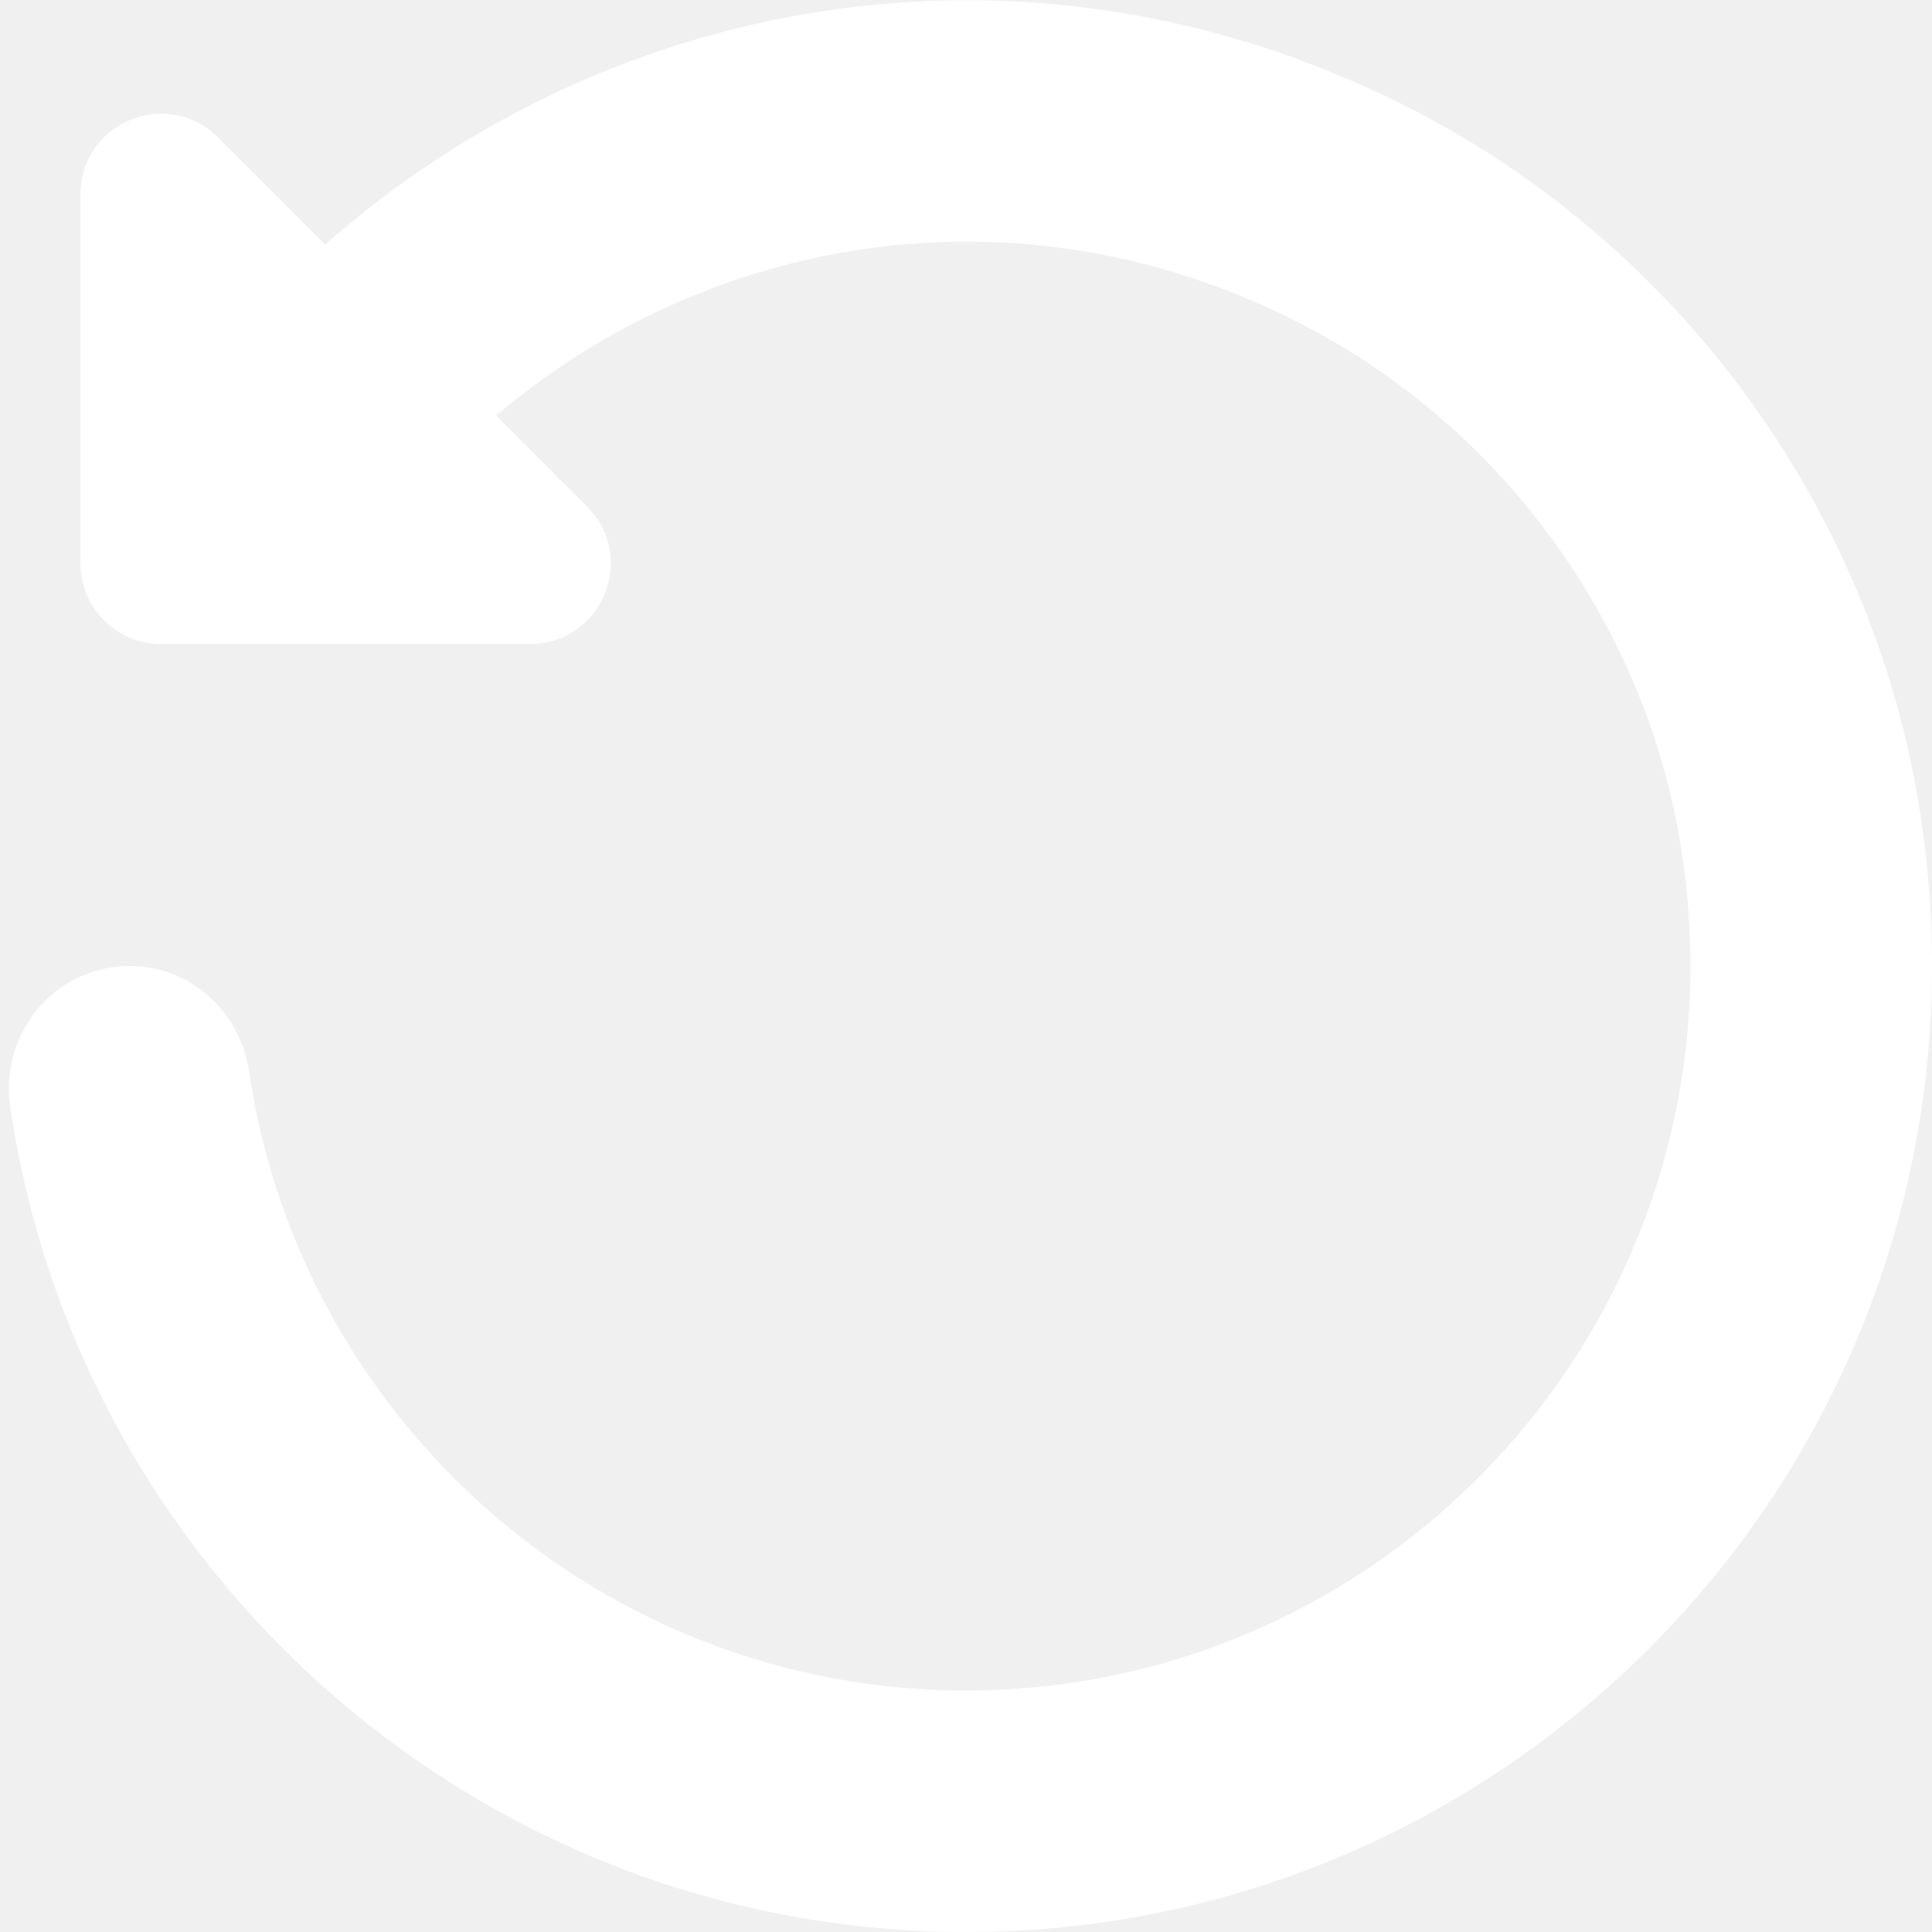
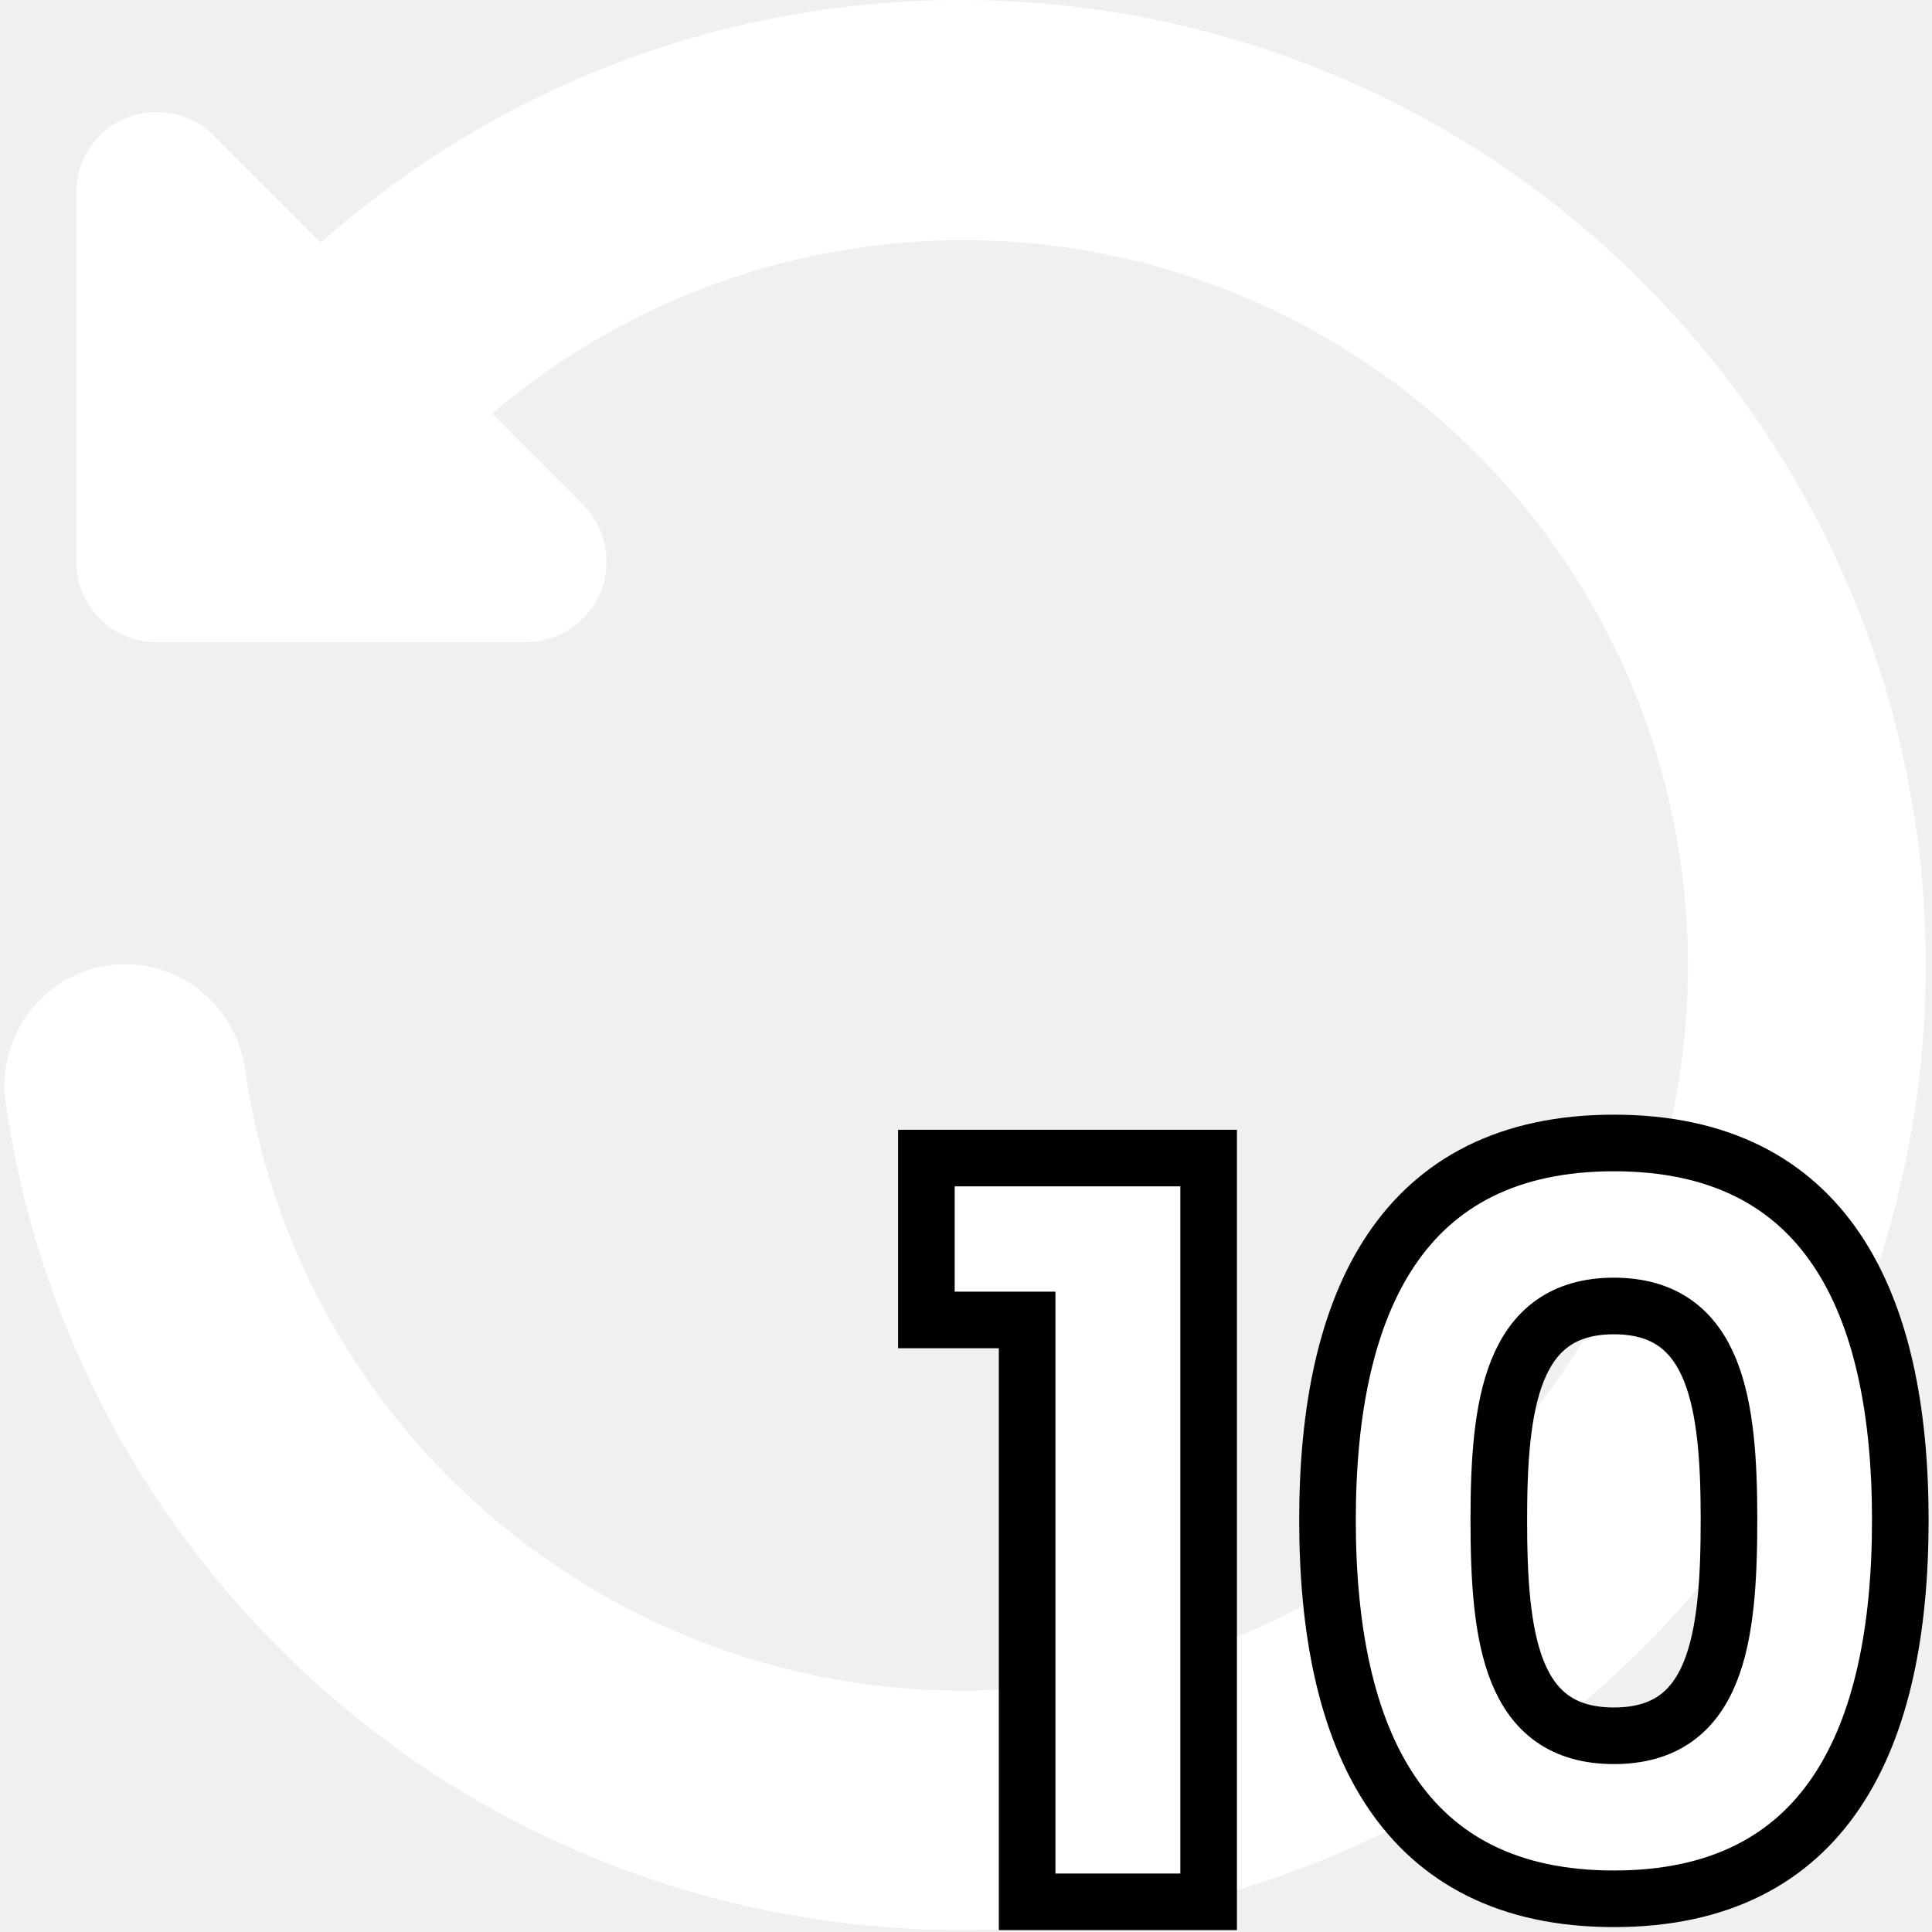
- <svg xmlns="http://www.w3.org/2000/svg" version="1.1" width="512" height="512" x="0" y="0" viewBox="0 0 24 24" style="enable-background:new 0 0 512 512" xml:space="preserve">
-   <g>
-     <path d="M1.611,12c.759,0,1.375,.57,1.485,1.32,.641,4.339,4.389,7.68,8.903,7.68,5.476,0,9.827-4.917,8.867-10.569-.453-2.665-2.148-5.023-4.523-6.313-3.506-1.903-7.48-1.253-10.18,1.045l1.13,1.13c.63,.63,.184,1.707-.707,1.707H2c-.552,0-1-.448-1-1V2.414c0-.891,1.077-1.337,1.707-.707l1.332,1.332C7.6-.115,12.921-1.068,17.637,1.408c3.32,1.743,5.664,5.027,6.223,8.735,1.122,7.437-4.633,13.857-11.86,13.857-6.021,0-11.021-4.457-11.872-10.246-.135-.92,.553-1.754,1.483-1.754Z" fill="#ffffff" data-original="#000000" />
-   </g>
+ <svg xmlns="http://www.w3.org/2000/svg" version="1.2" viewBox="0 0 512 512" width="512" height="512">
+   <style>.a{fill:#fff}.b{fill:#fff;stroke:#000;stroke-width:15}</style>
+   <path class="a" d="m33.2 255.5c16.1 0.1 29.7 12.2 31.8 28.2 15.3 105 112.9 177.6 217.9 162.3 105.1-15.4 177.7-113 162.4-218-15.4-105-113-177.7-218-162.3-35.8 5.2-69.4 20.5-96.9 43.9l24.1 24.1c8.3 8.4 8.3 21.9 0 30.2-4 4-9.5 6.3-15.2 6.3h-97.8c-11.8 0-21.3-9.6-21.3-21.4v-97.8c0-11.8 9.5-21.3 21.3-21.3 5.7 0 11.1 2.2 15.1 6.2l28.4 28.4c105.7-93.6 267.4-83.9 361 21.9 93.7 105.7 83.9 267.3-21.8 361-105.7 93.6-267.4 83.9-361-21.9-33-37.2-54.4-83.2-61.6-132.4-2.9-17.6 9.1-34.2 26.7-37q2.5-0.4 4.9-0.4z" />
+   <path class="b" d="m272.2 504h48.1v-197.1h-74.8v42.9h26.7zm79.6-101.2c0 58.3 19.8 100.4 75.9 100.4 56.2 0 75.9-42.1 75.9-100.4 0-57.8-19.7-99.9-75.9-99.9-56.1 0-75.9 42.1-75.9 99.9zm106.4 0c0 31.3-3.2 57.2-30.5 57.2-27.3 0-30.5-25.9-30.5-57.2 0-30.3 3.2-56.7 30.5-56.7 27.3 0 30.5 26.4 30.5 56.7z" />
</svg>
